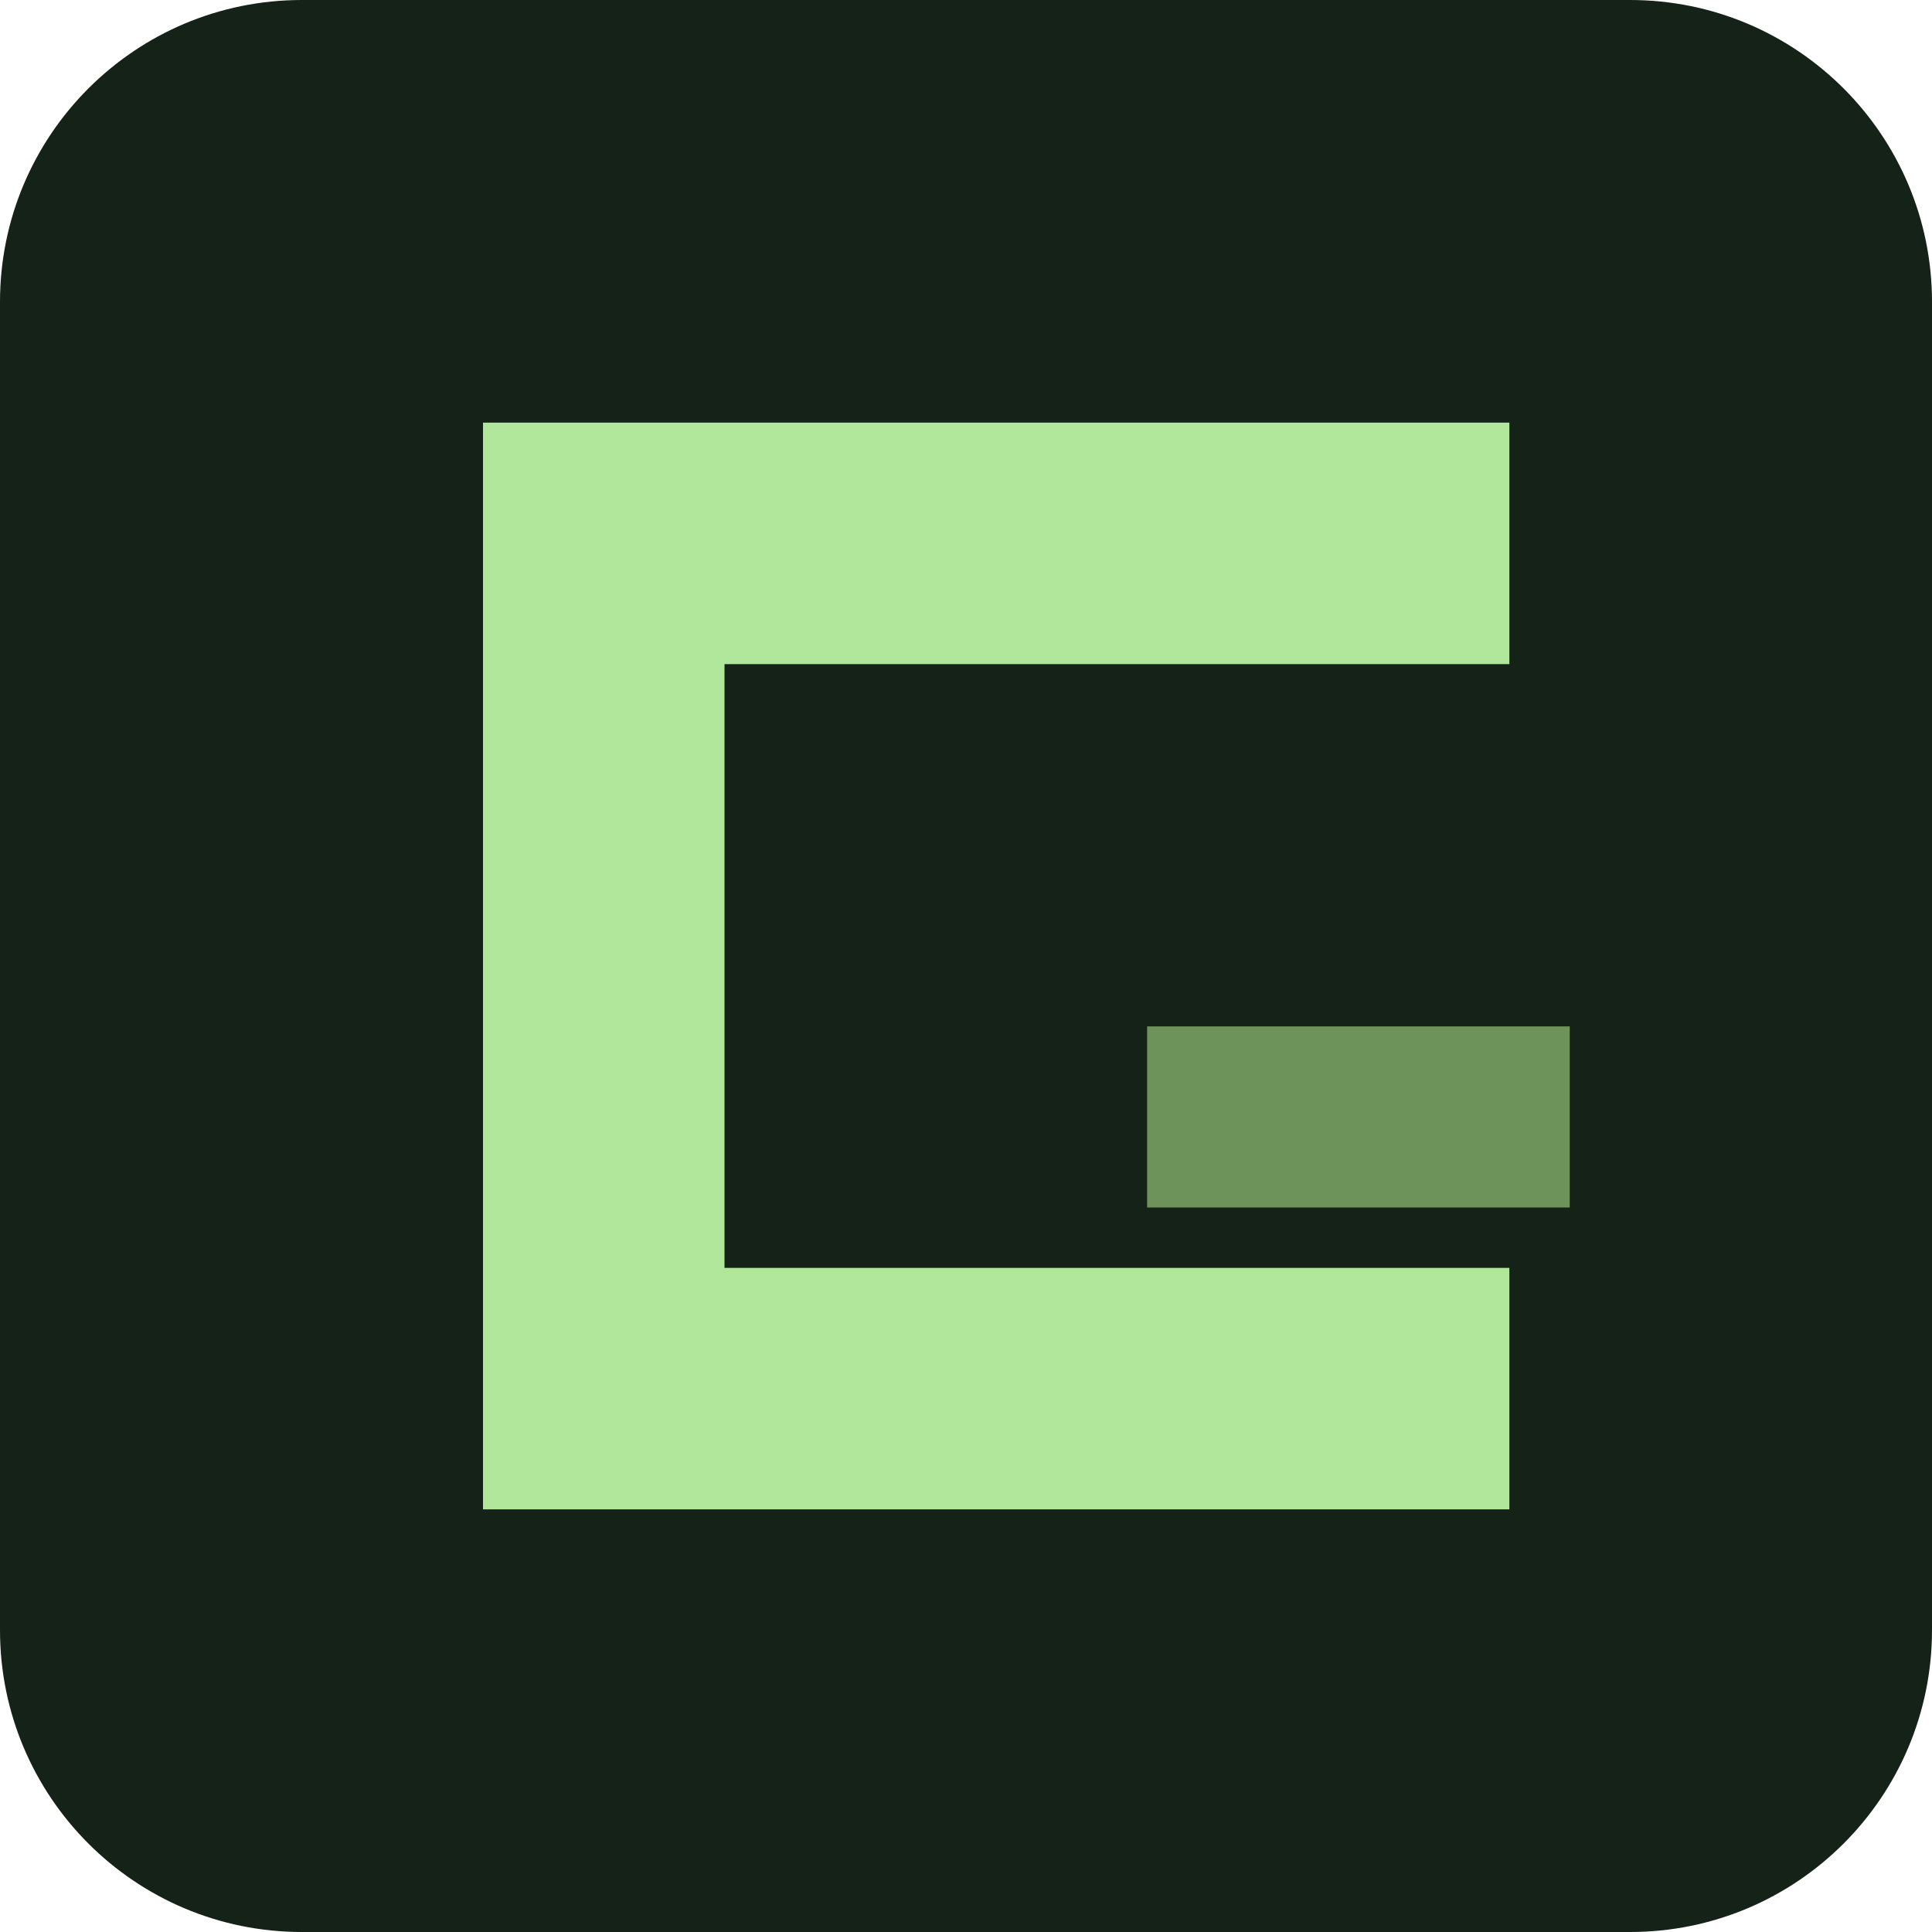
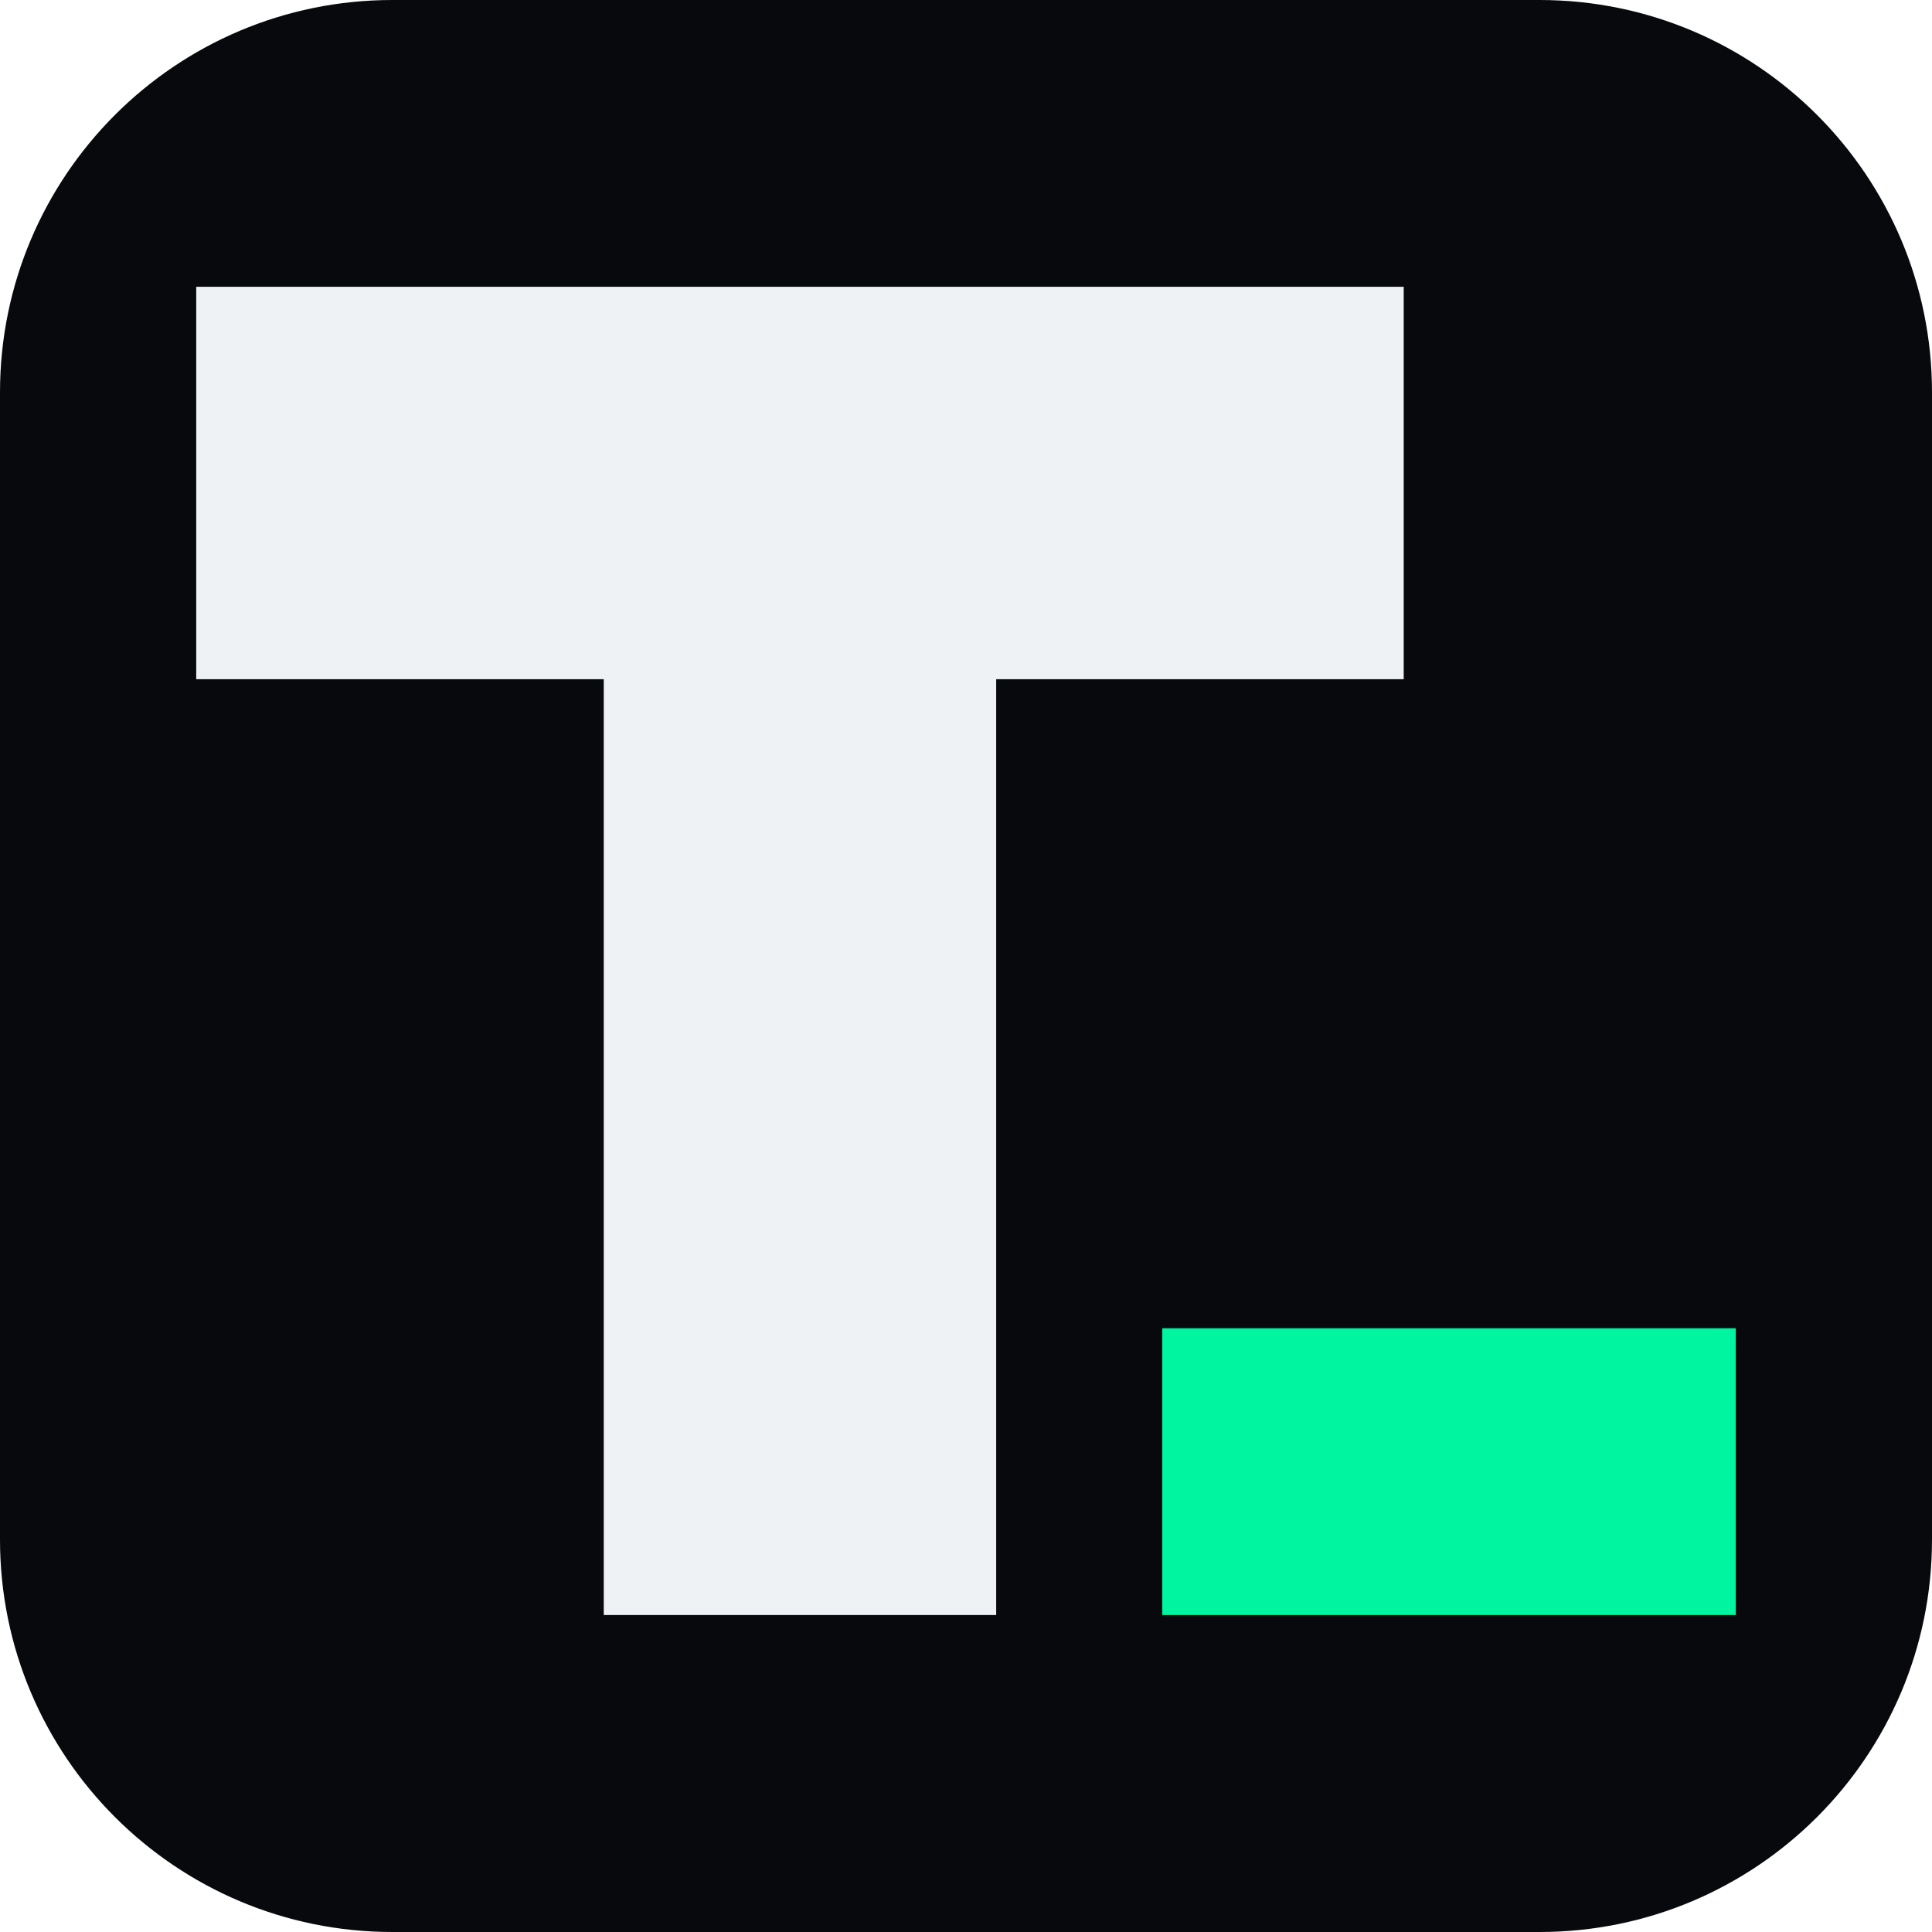
- <svg xmlns="http://www.w3.org/2000/svg" viewBox="0 0 32 32">
-   <rect width="32" height="32" rx="5" fill="#152218" />
-   <path fill="#b0e79a" d="M8 7h17v4H12v10h13v4H8z" />
-   <path fill="#6d925a" d="M19 17h7v3h-7z" />
+ <svg xmlns="http://www.w3.org/2000/svg" viewBox="0 0 256 256">
+   <rect width="256" height="256" rx="52" fill="#07090c" />
+   <path fill="#eef2f5" d="M26 38H186V90H132V214H80V90H26Z" />
+   <path fill="#00f5a0" d="M154 176H230V214H154Z" />
</svg>
